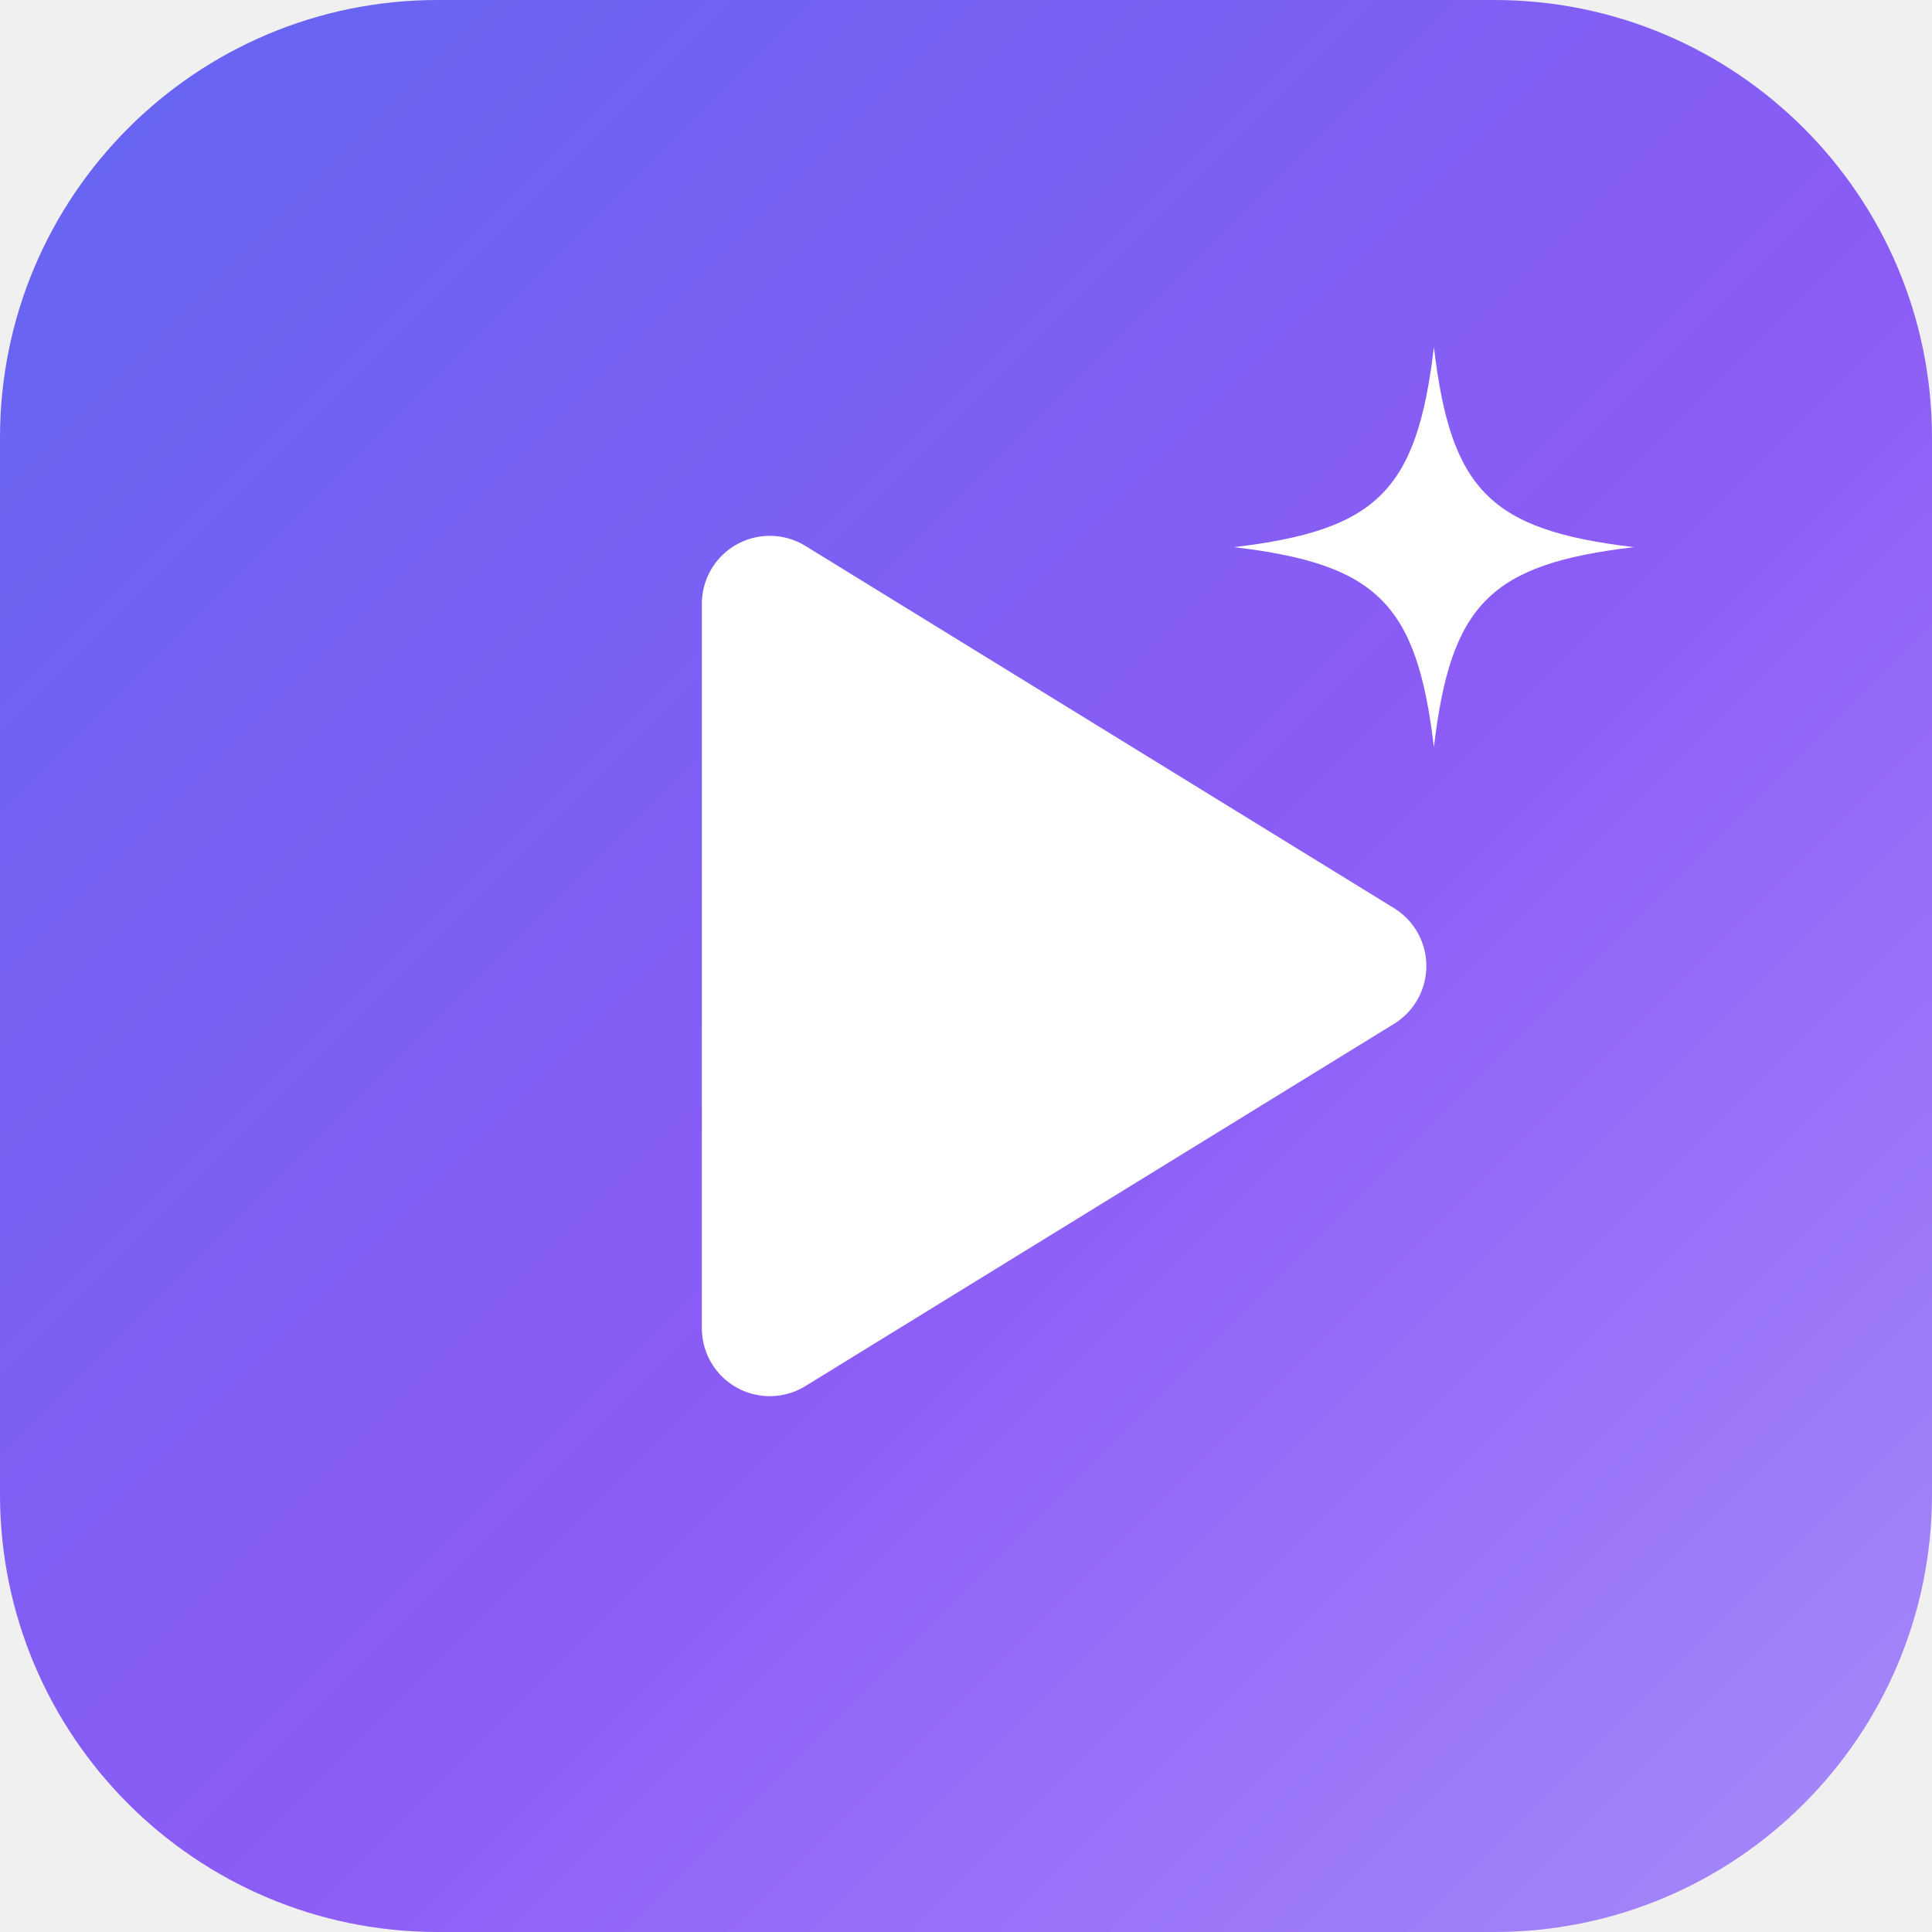
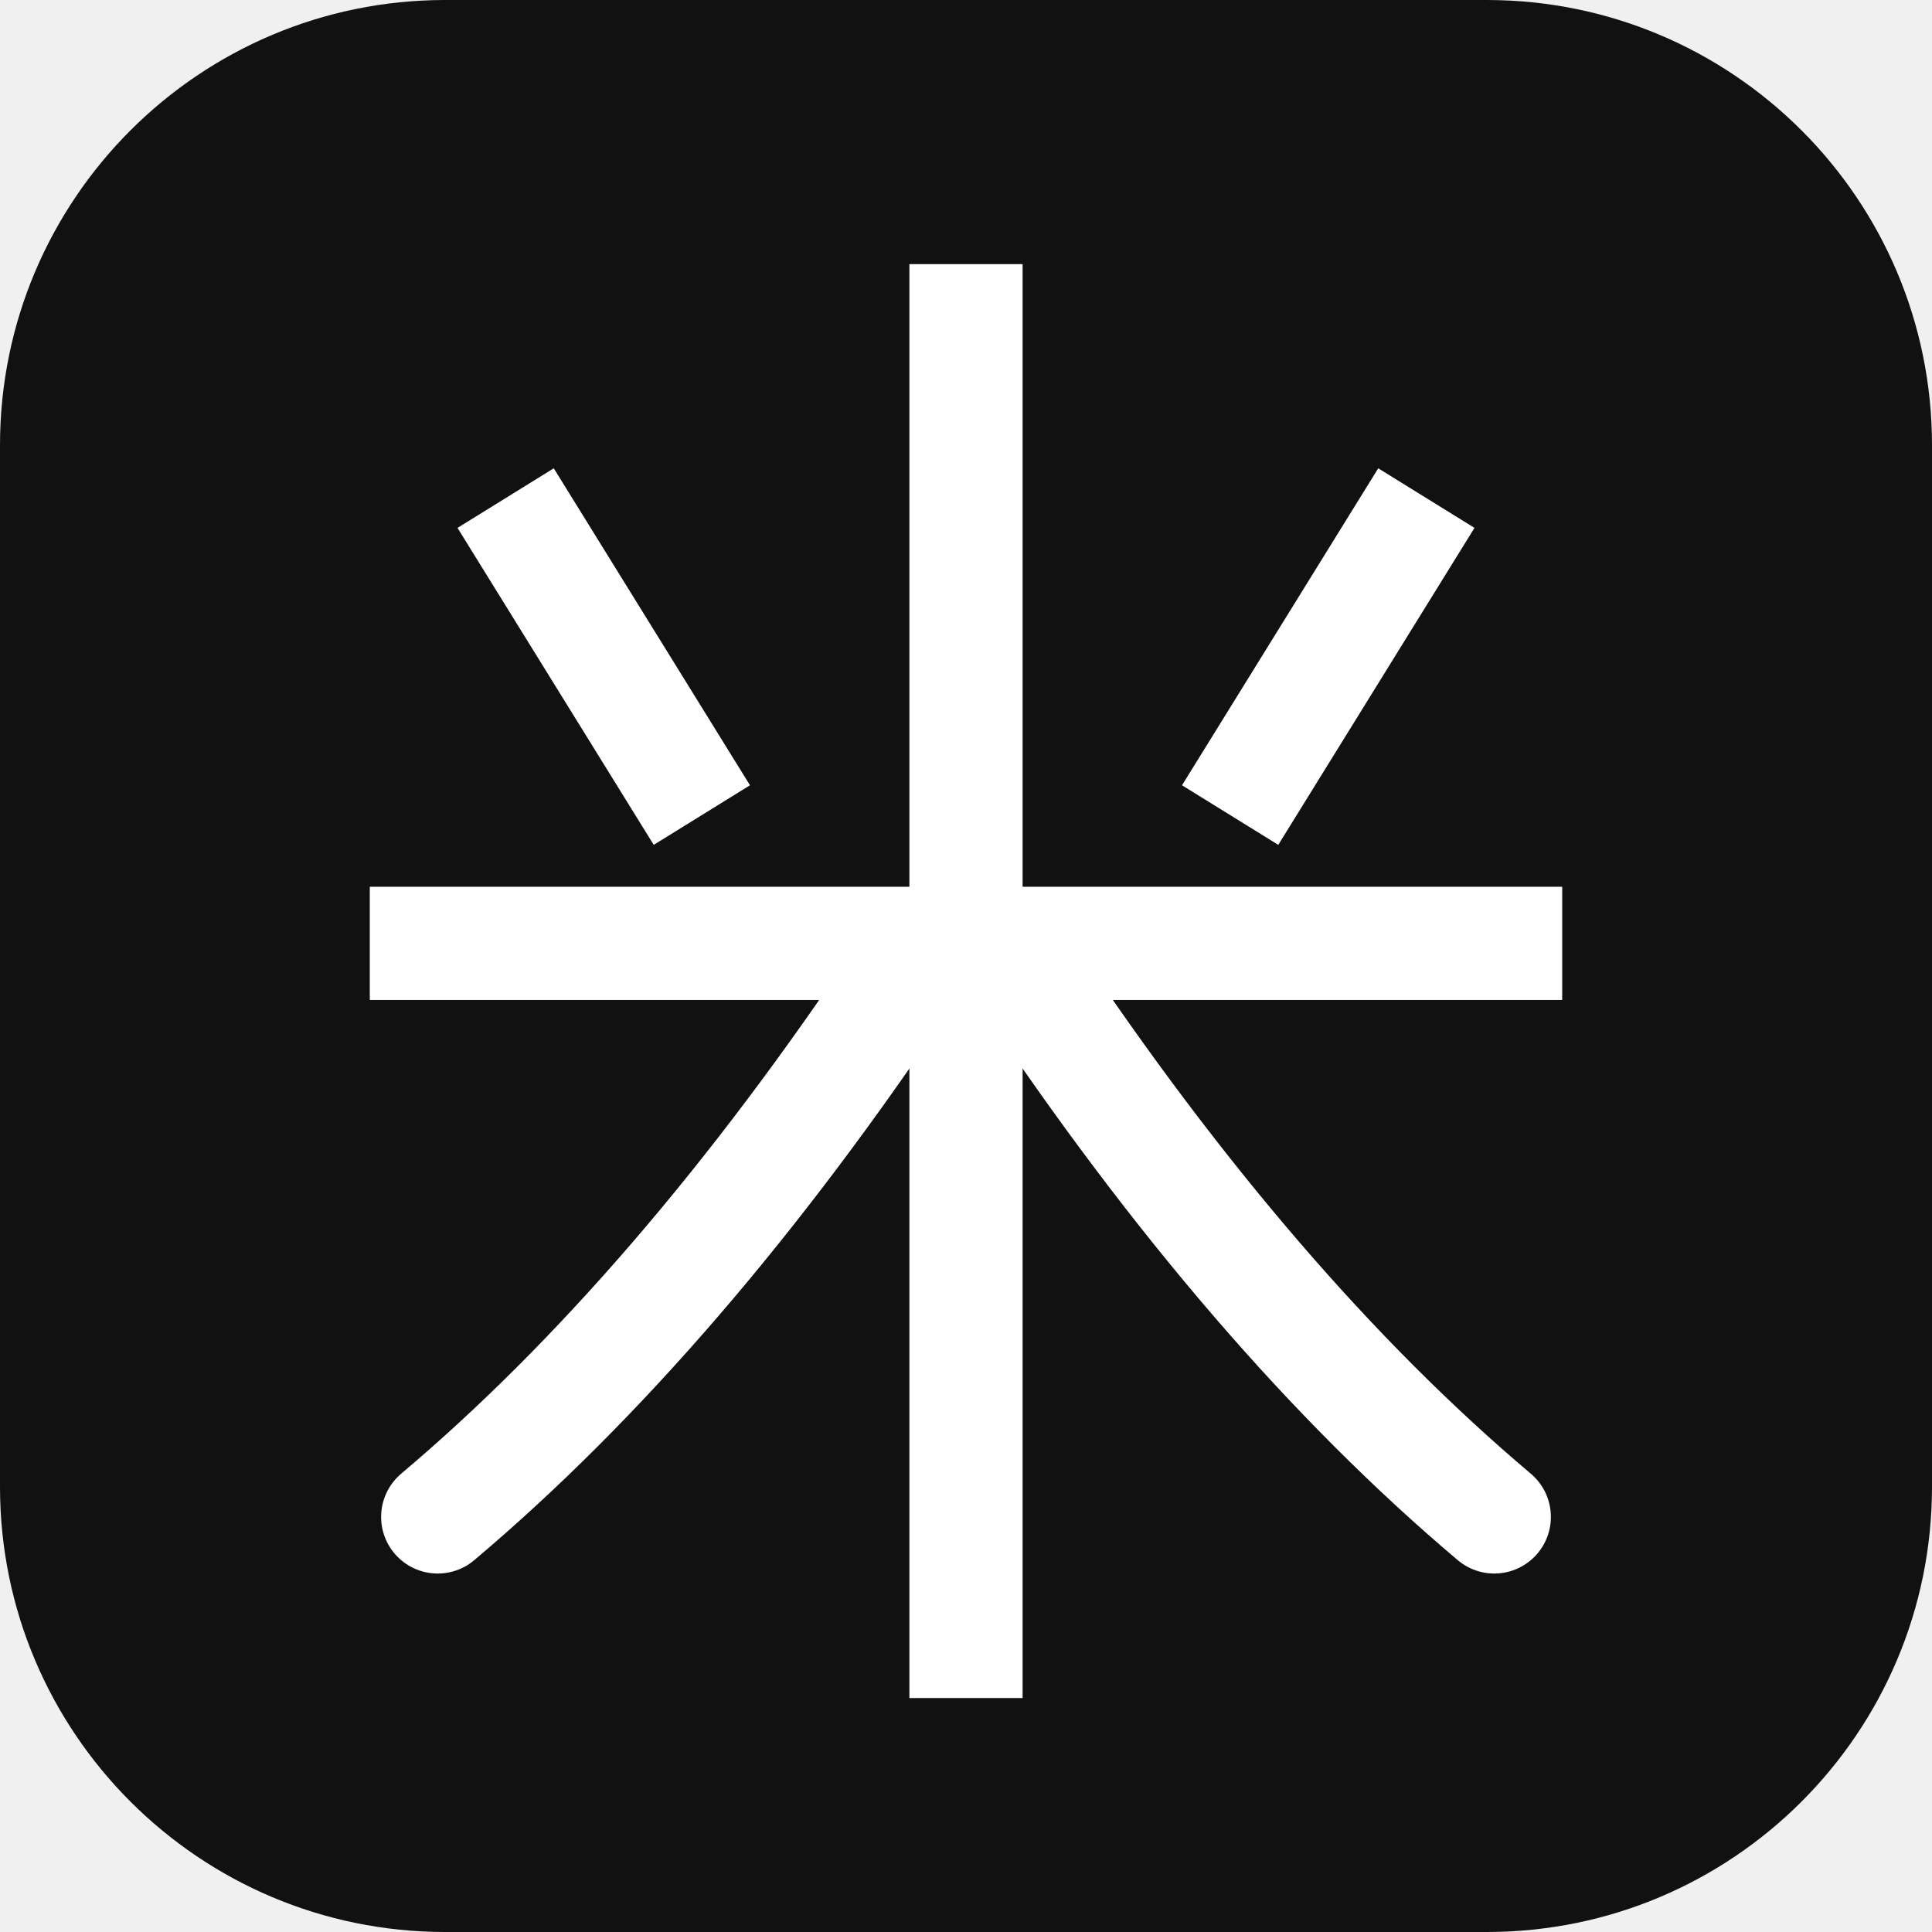
- <svg xmlns="http://www.w3.org/2000/svg" width="512" height="512" viewBox="0 0 512 512">
-   <defs>
-     <linearGradient id="cfg" x1="0" y1="0" x2="1" y2="1">
-       <stop offset="0" stop-color="#6366f1" />
-       <stop offset="0.55" stop-color="#8b5cf6" />
-       <stop offset="1" stop-color="#a78bfa" />
-     </linearGradient>
-   </defs>
-   <rect width="512" height="512" rx="116" fill="url(#cfg)" />
-   <path d="M204 160 L204 352 L360 256 Z" fill="#fff" stroke="#fff" stroke-width="36" stroke-linejoin="round" stroke-linecap="round" />
-   <path d="M380 92 C384.5 130 395 140.5 433 145 C395 149.5 384.5 160 380 198 C375.5 160 365 149.5 327 145 C365 140.5 375.5 130 380 92 Z" fill="#fff" />
+ <svg xmlns="http://www.w3.org/2000/svg" width="512" height="512" viewBox="0 0 512 512" role="img" aria-label="爆米AI">
+   <rect width="512" height="512" rx="118" fill="#111111" />
+   <g stroke="#FFFFFF" stroke-width="30" stroke-linecap="butt" fill="none">
+     <path d="M98 250 H414" />
+     <path d="M256 70 V450" />
+     <path d="M134 132 L186 216" />
+     <path d="M378 132 L326 216" />
+   </g>
+   <g stroke="#FFFFFF" stroke-width="30" stroke-linecap="round" fill="none">
+     <path d="M240 258 Q180 348 116 402" />
+     <path d="M272 258 Q332 348 396 402" />
+   </g>
</svg>
